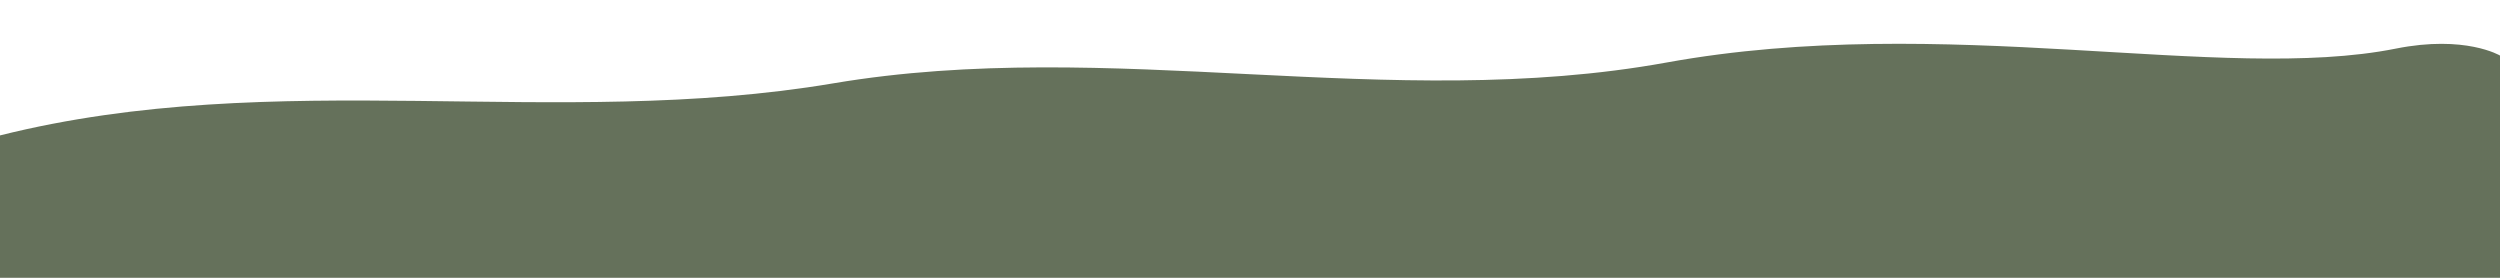
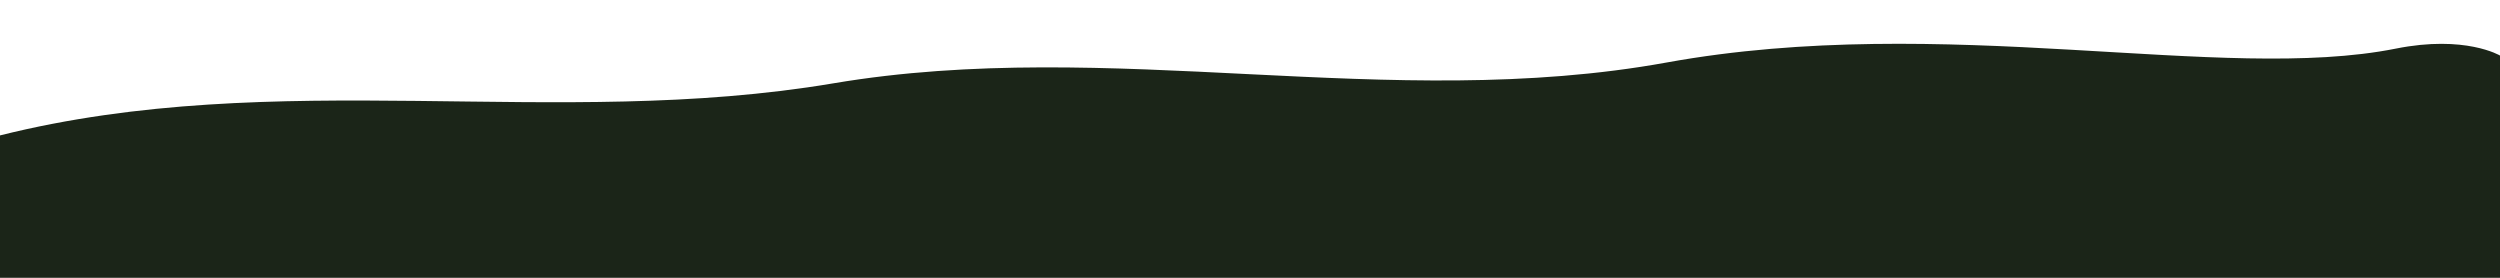
<svg xmlns="http://www.w3.org/2000/svg" viewBox="0 360 1440 160" preserveAspectRatio="xMidYMax slice">
-   <path d="M0,438 C160,398 320,435 480,408 C640,381 800,425 960,396 C1120,367 1280,408 1380,388 C1420,380 1440,392 1440,392 L1440,520 L0,520 Z" fill="hsl(92, 11%, 40%)" />
+   <path d="M0,438 C160,398 320,435 480,408 C640,381 800,425 960,396 C1120,367 1280,408 1380,388 C1420,380 1440,392 1440,392 L1440,520 L0,520 Z" fill="hsl(105, 22%, 12%)" />
</svg>
